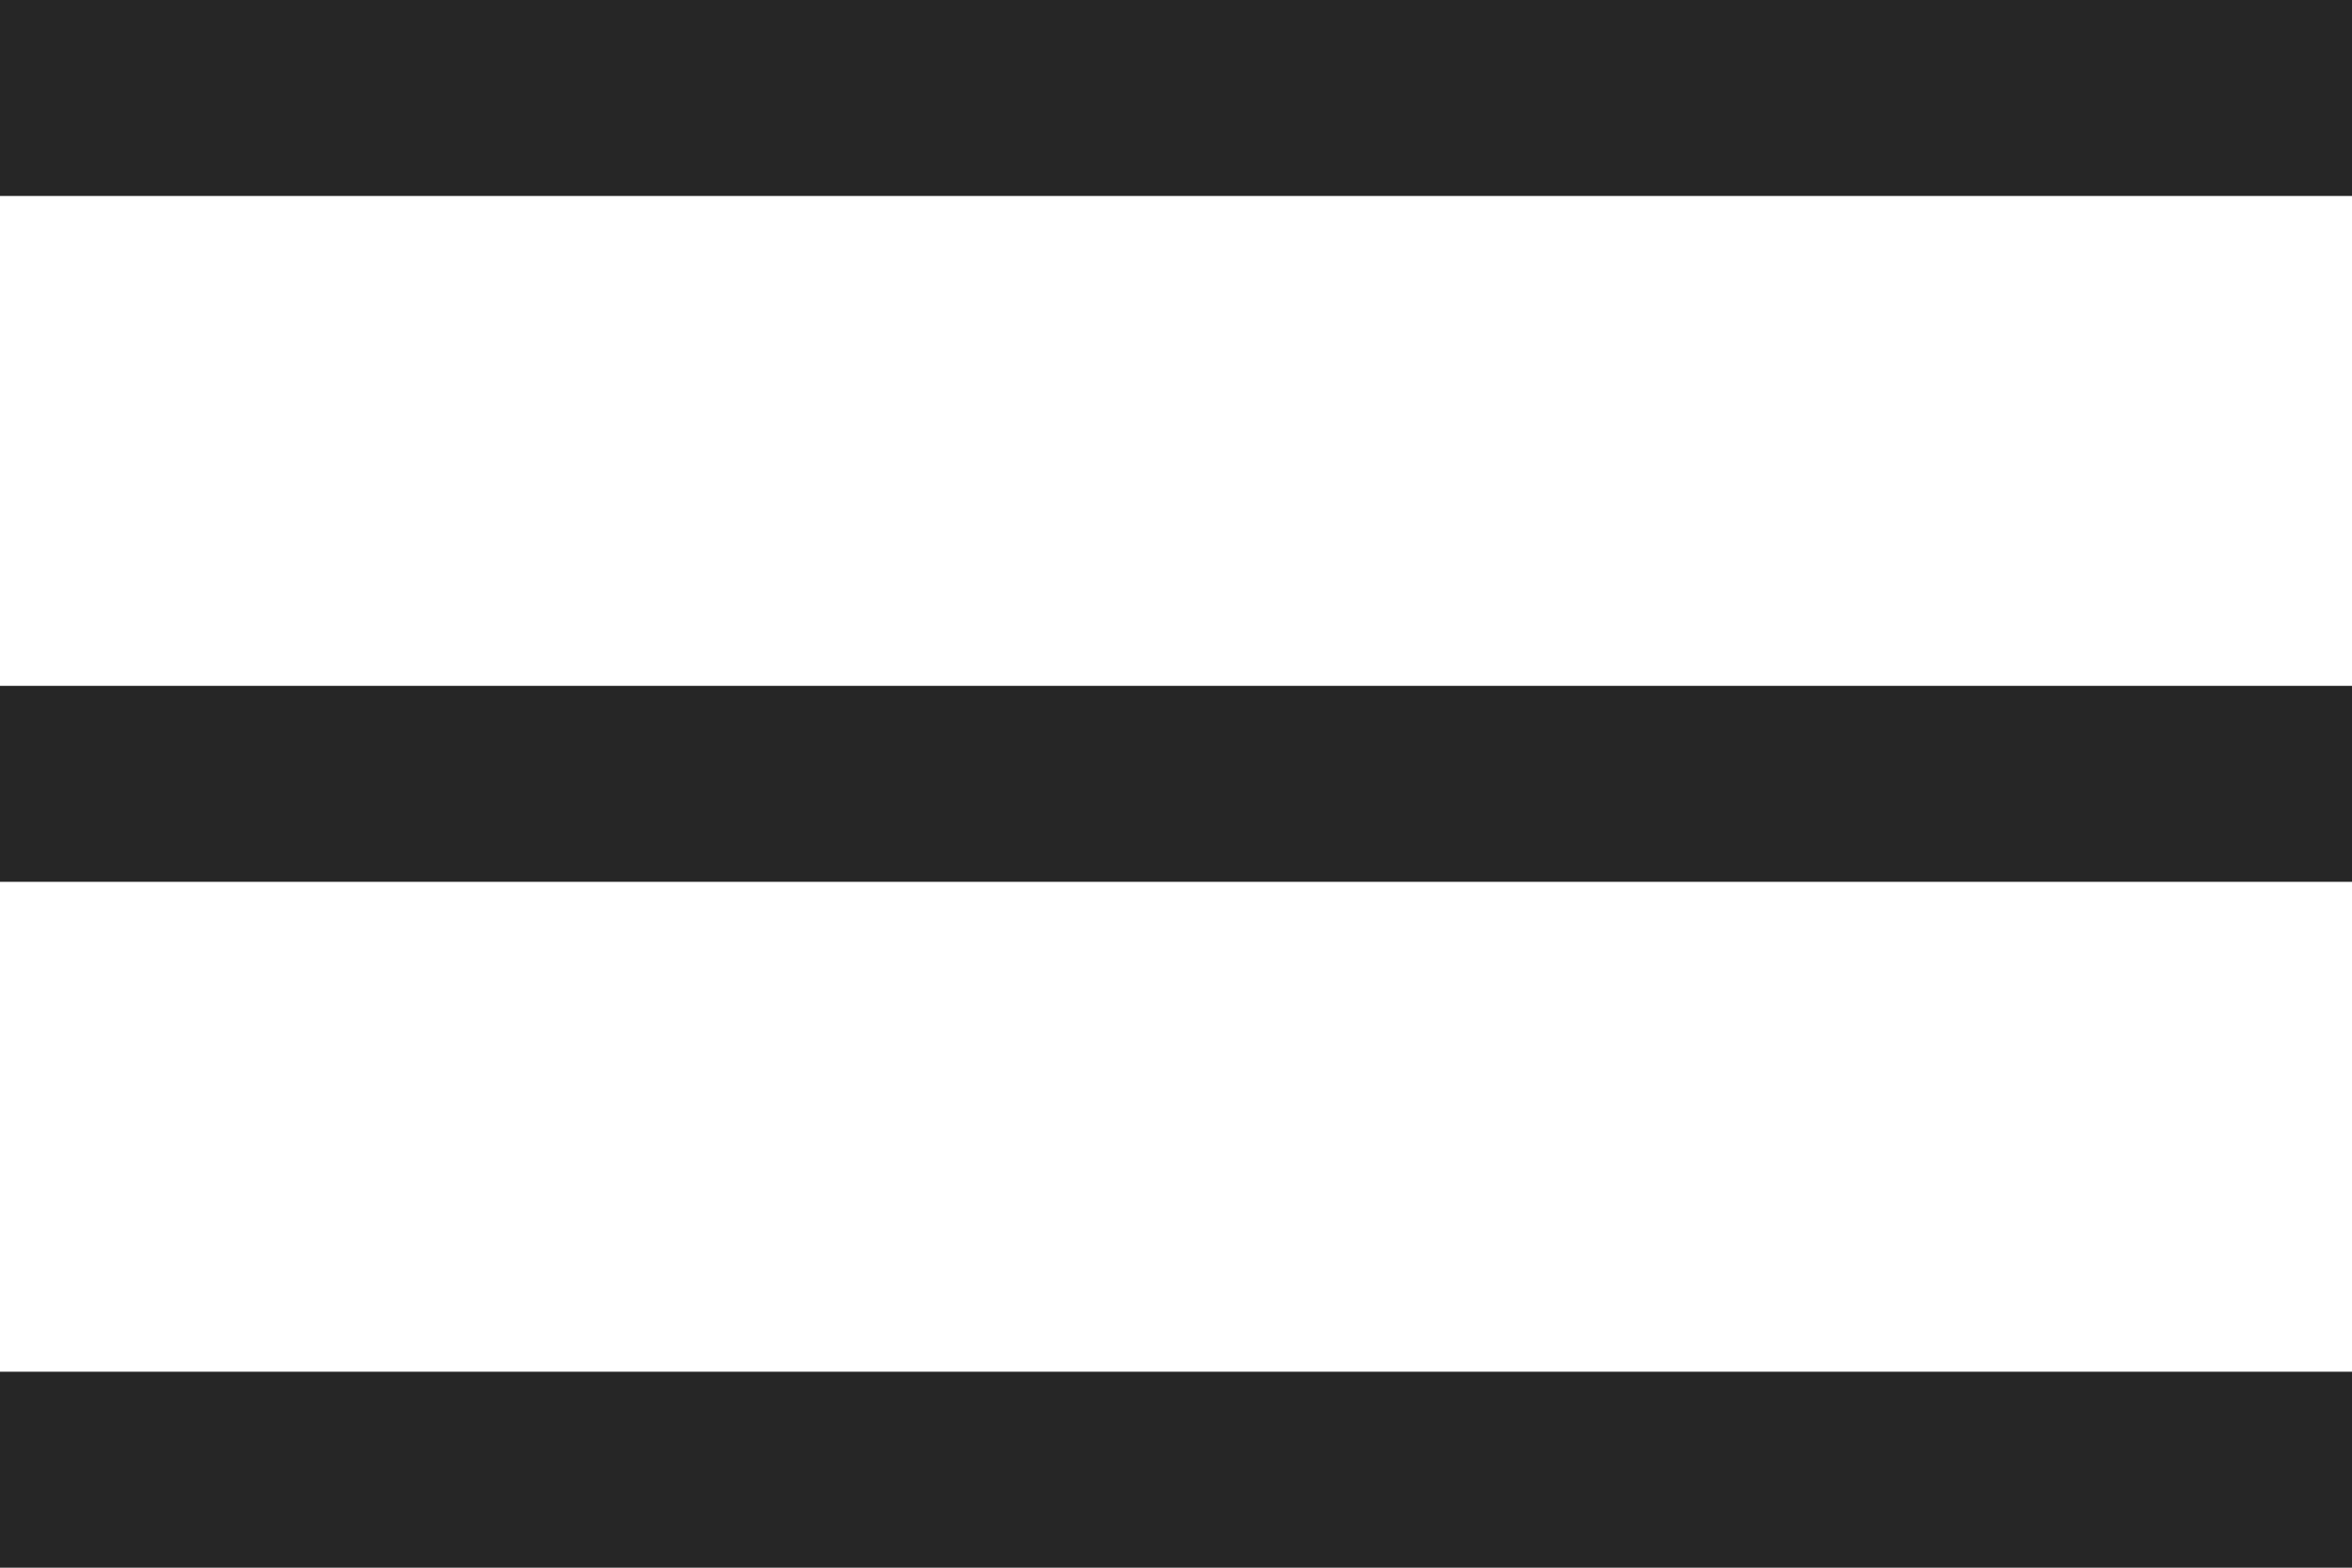
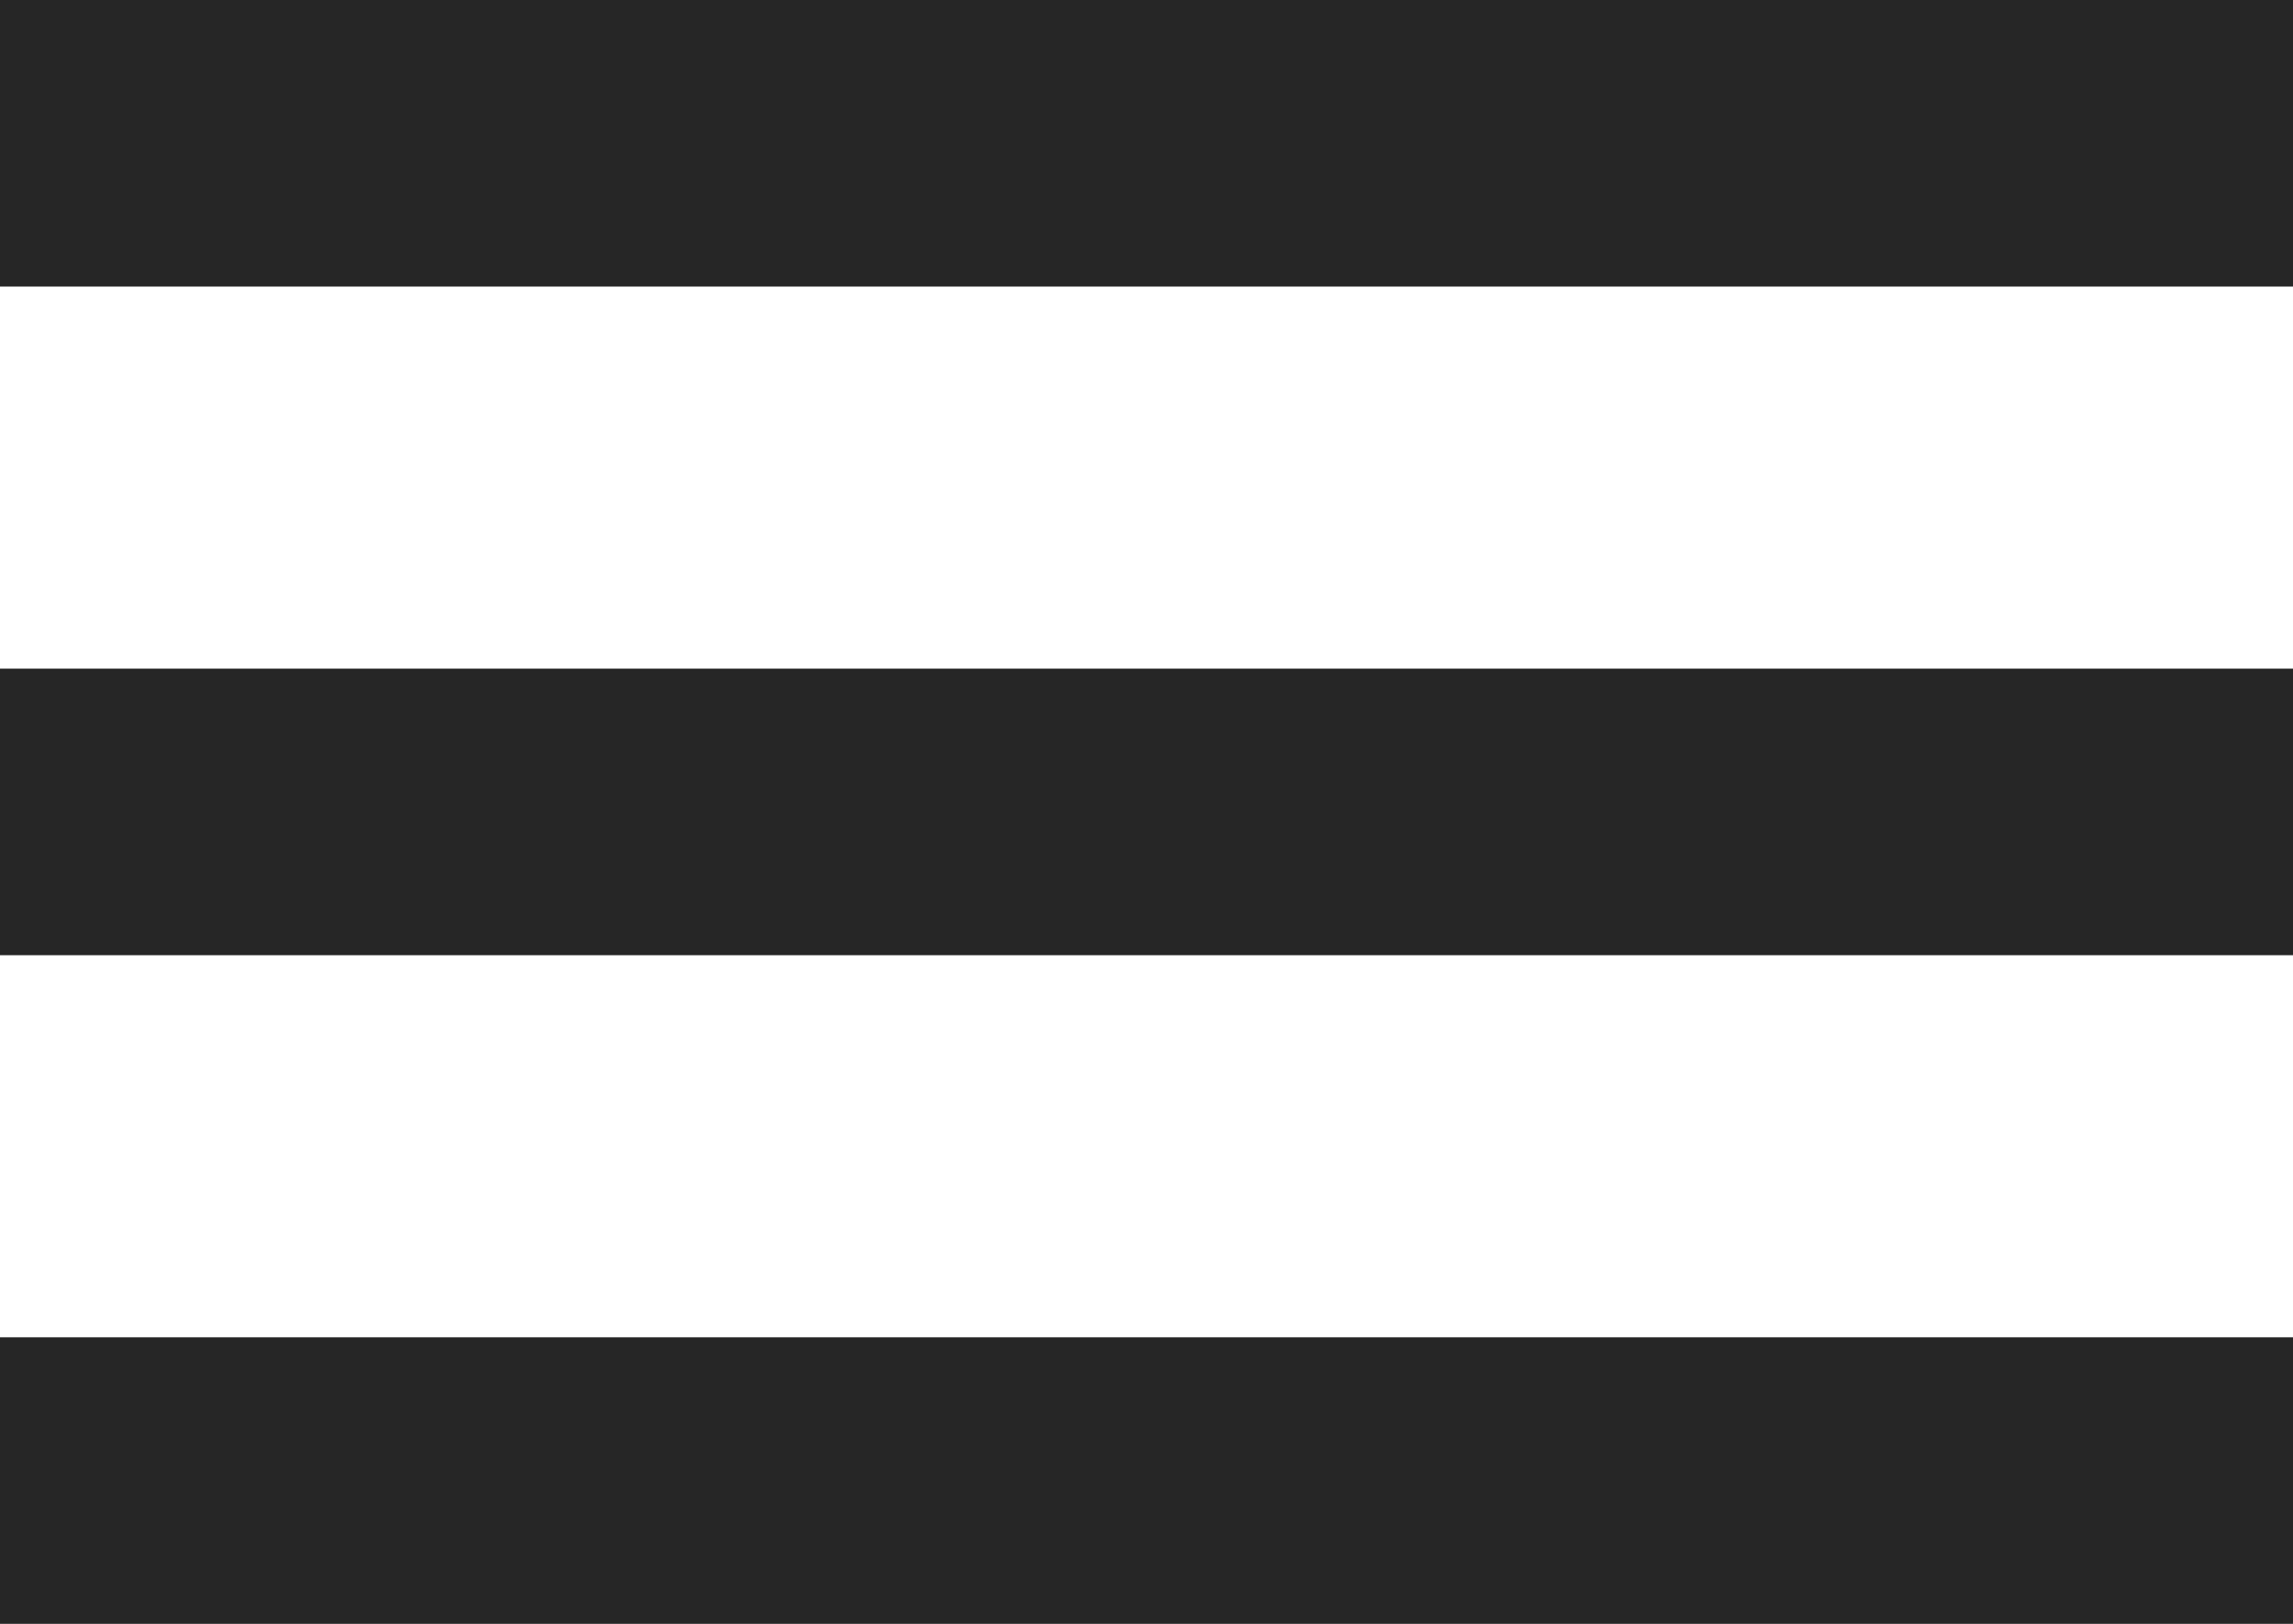
- <svg xmlns="http://www.w3.org/2000/svg" xmlns:xlink="http://www.w3.org/1999/xlink" version="1.1" x="0px" y="0px" width="24px" height="16px" viewBox="0 0 24 16" enable-background="new 0 0 24 16" xml:space="preserve">
+ <svg xmlns="http://www.w3.org/2000/svg" xmlns:xlink="http://www.w3.org/1999/xlink" version="1.1" x="0px" y="0px" width="24px" height="17px" viewBox="0 0 24 17" enable-background="new 0 0 24 17" xml:space="preserve">
  <g id="Layer_2">
</g>
  <g id="Layer_1">
    <g enable-background="new    ">
      <g>
        <g>
          <defs>
            <rect id="SVGID_2103_" x="-419" y="-315" width="1200" height="853.333" />
          </defs>
          <clipPath id="SVGID_2_">
            <use xlink:href="#SVGID_2103_" overflow="visible" />
          </clipPath>
        </g>
        <g>
          <defs>
            <rect id="SVGID_2105_" x="-419" y="-315" width="1200" height="853.333" />
          </defs>
          <clipPath id="SVGID_4_">
            <use xlink:href="#SVGID_2105_" overflow="visible" />
          </clipPath>
        </g>
      </g>
    </g>
    <g>
      <defs>
        <rect id="SVGID_2107_" x="-30" width="25" height="3.177" />
      </defs>
      <clipPath id="SVGID_6_">
        <use xlink:href="#SVGID_2107_" overflow="visible" />
      </clipPath>
      <g clip-path="url(#SVGID_6_)">
        <defs>
          <rect id="SVGID_2109_" x="-30" width="25" height="18" />
        </defs>
        <clipPath id="SVGID_8_">
          <use xlink:href="#SVGID_2109_" overflow="visible" />
        </clipPath>
        <rect x="-35" y="-5" clip-path="url(#SVGID_8_)" fill="#262626" width="35" height="13.177" />
      </g>
    </g>
    <g>
      <defs>
        <rect id="SVGID_2111_" x="-30" y="7.412" width="25" height="3.176" />
      </defs>
      <clipPath id="SVGID_10_">
        <use xlink:href="#SVGID_2111_" overflow="visible" />
      </clipPath>
      <g clip-path="url(#SVGID_10_)">
        <defs>
          <rect id="SVGID_2113_" x="-30" width="25" height="18" />
        </defs>
        <clipPath id="SVGID_12_">
          <use xlink:href="#SVGID_2113_" overflow="visible" />
        </clipPath>
        <rect x="-35" y="2.412" clip-path="url(#SVGID_12_)" fill="#262626" width="35" height="13.176" />
      </g>
    </g>
    <g>
      <defs>
        <rect id="SVGID_2115_" x="-30" y="14.823" width="25" height="3.177" />
      </defs>
      <clipPath id="SVGID_14_">
        <use xlink:href="#SVGID_2115_" overflow="visible" />
      </clipPath>
      <g clip-path="url(#SVGID_14_)">
        <defs>
          <rect id="SVGID_2117_" x="-30" width="25" height="18" />
        </defs>
        <clipPath id="SVGID_16_">
          <use xlink:href="#SVGID_2117_" overflow="visible" />
        </clipPath>
        <rect x="-35" y="9.823" clip-path="url(#SVGID_16_)" fill="#262626" width="35" height="13.177" />
      </g>
    </g>
-     <line fill="none" stroke="#262626" stroke-width="2" stroke-miterlimit="10" x1="0" y1="1" x2="24" y2="1" />
-     <line fill="none" stroke="#262626" stroke-width="2" stroke-miterlimit="10" x1="0" y1="8" x2="24" y2="8" />
-     <line fill="none" stroke="#262626" stroke-width="2" stroke-miterlimit="10" x1="0" y1="15" x2="24" y2="15" />
+     <line fill="none" stroke="#262626" stroke-width="3" stroke-miterlimit="10" x1="0" y1="1.5" x2="24" y2="1.5" />
+     <line fill="none" stroke="#262626" stroke-width="3" stroke-miterlimit="10" x1="0" y1="8.5" x2="24" y2="8.5" />
+     <line fill="none" stroke="#262626" stroke-width="3" stroke-miterlimit="10" x1="0" y1="15.5" x2="24" y2="15.5" />
  </g>
</svg>
